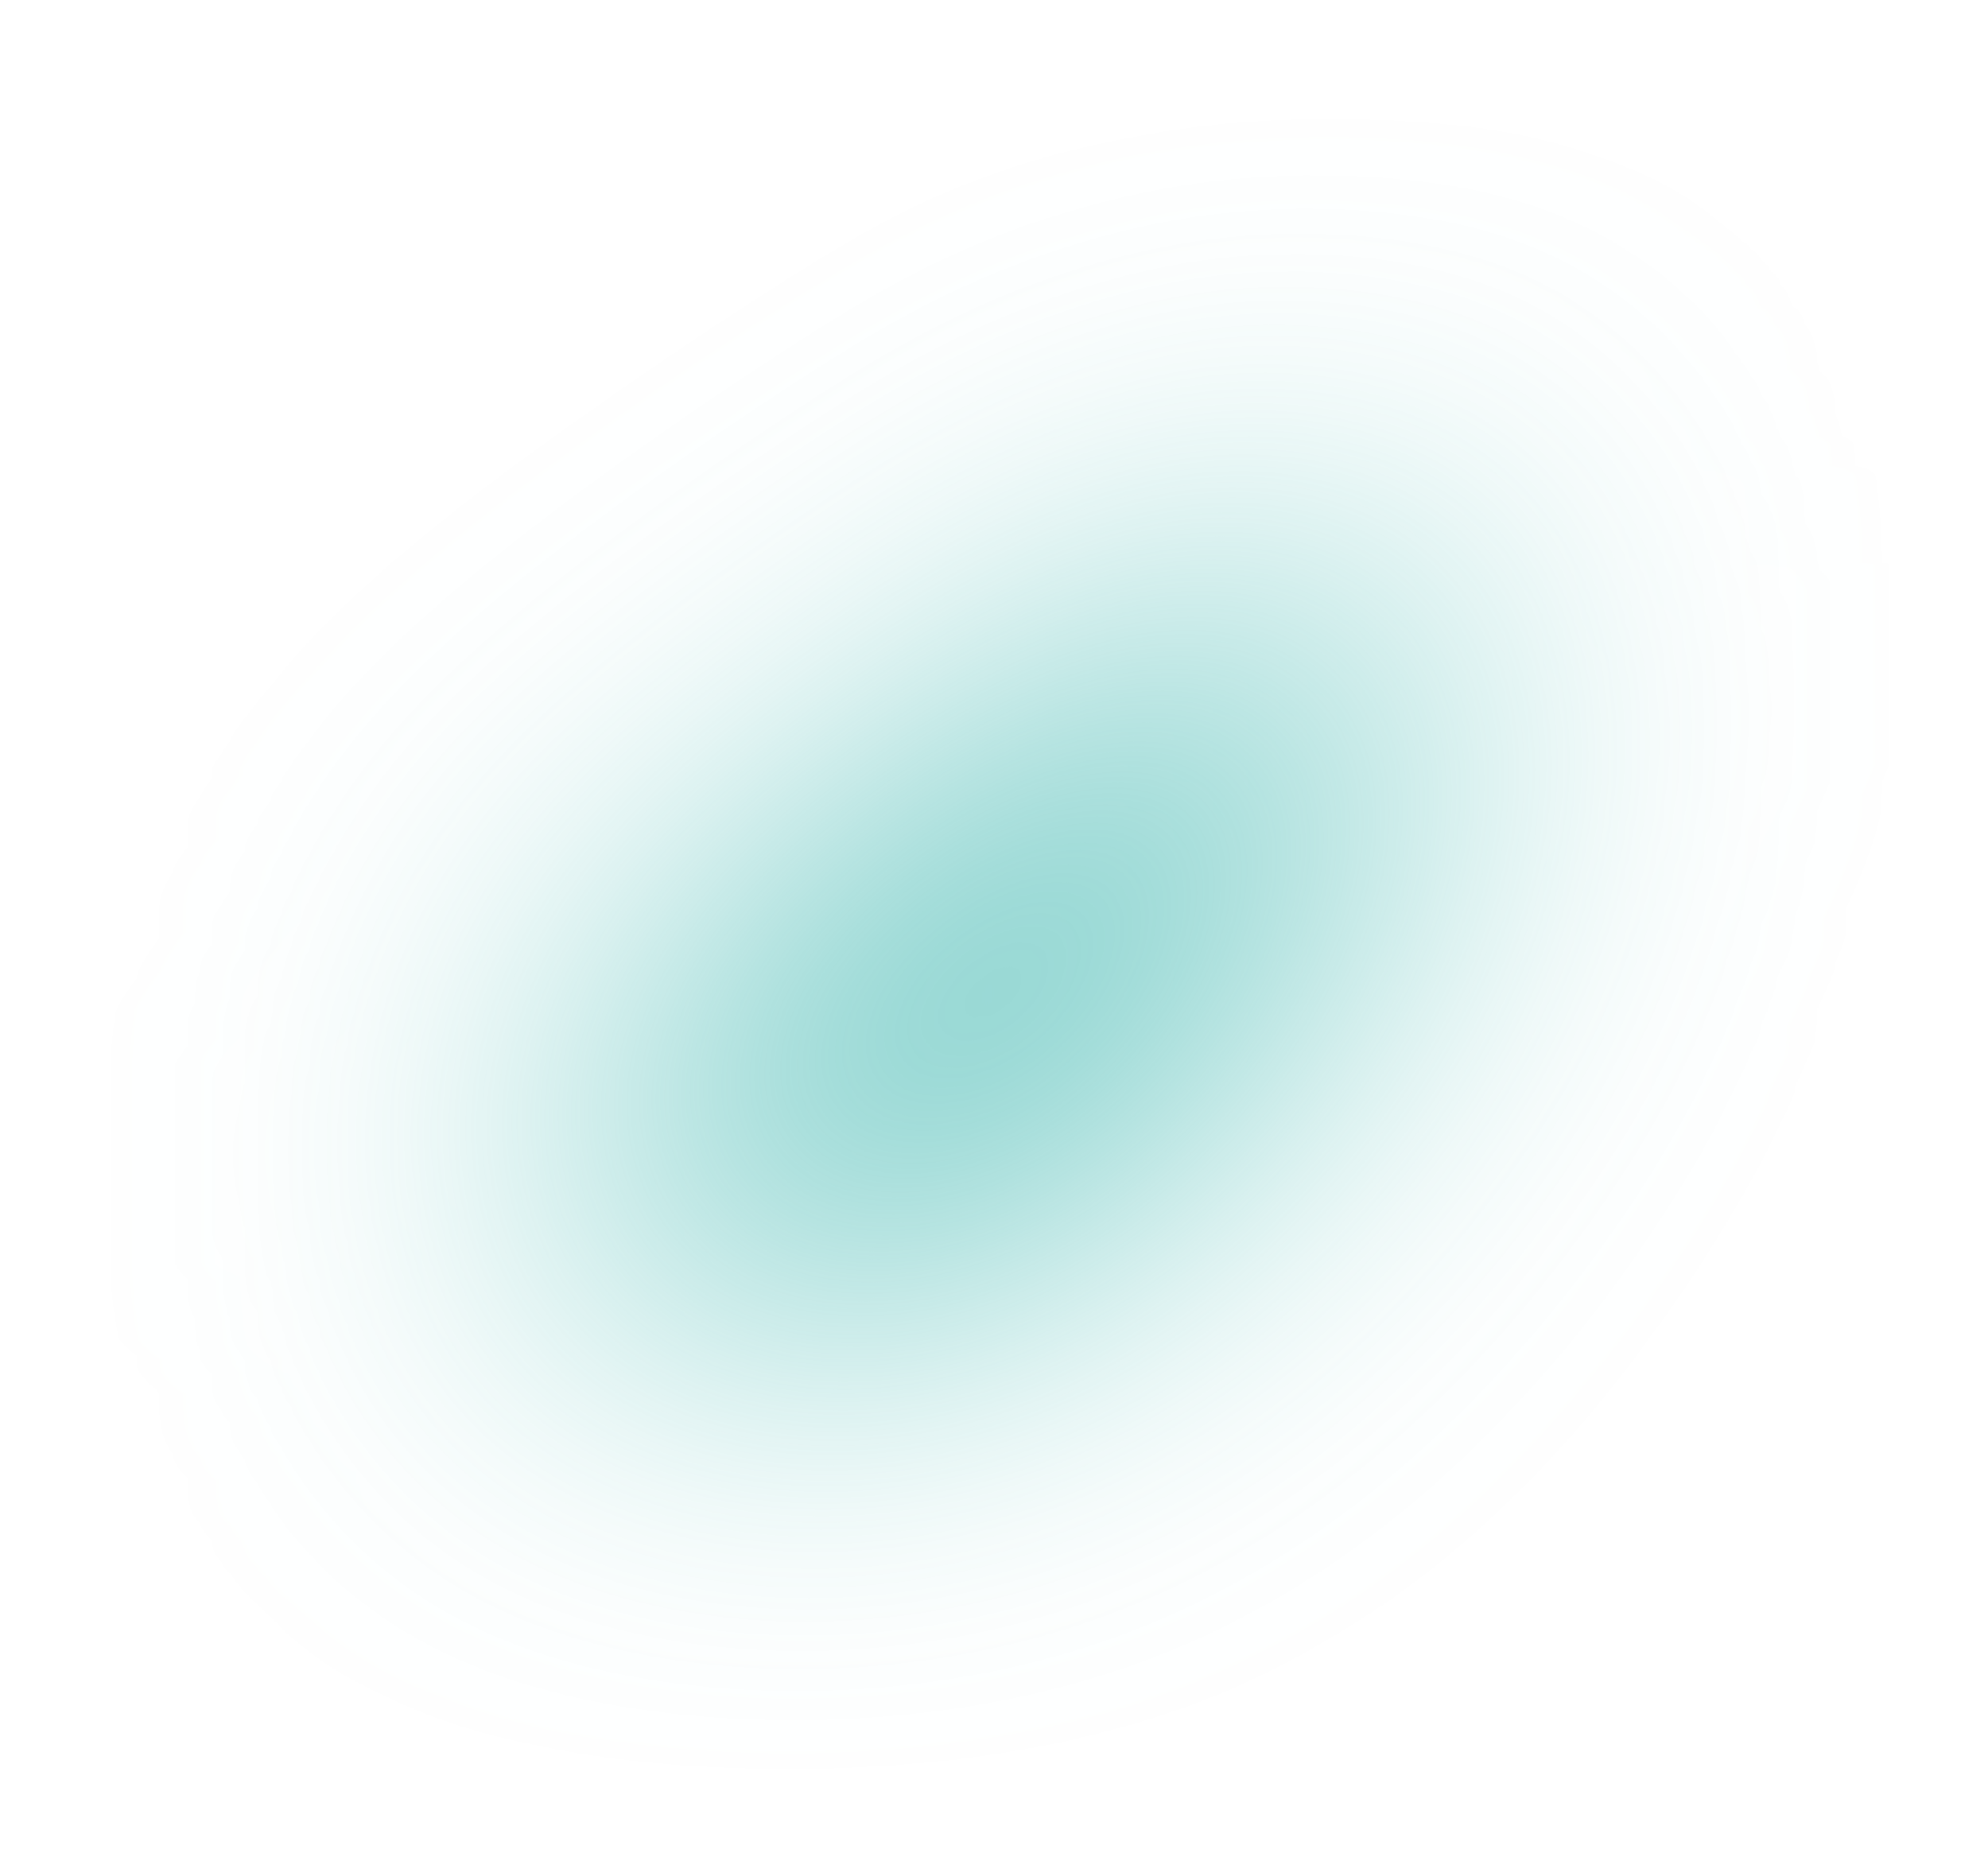
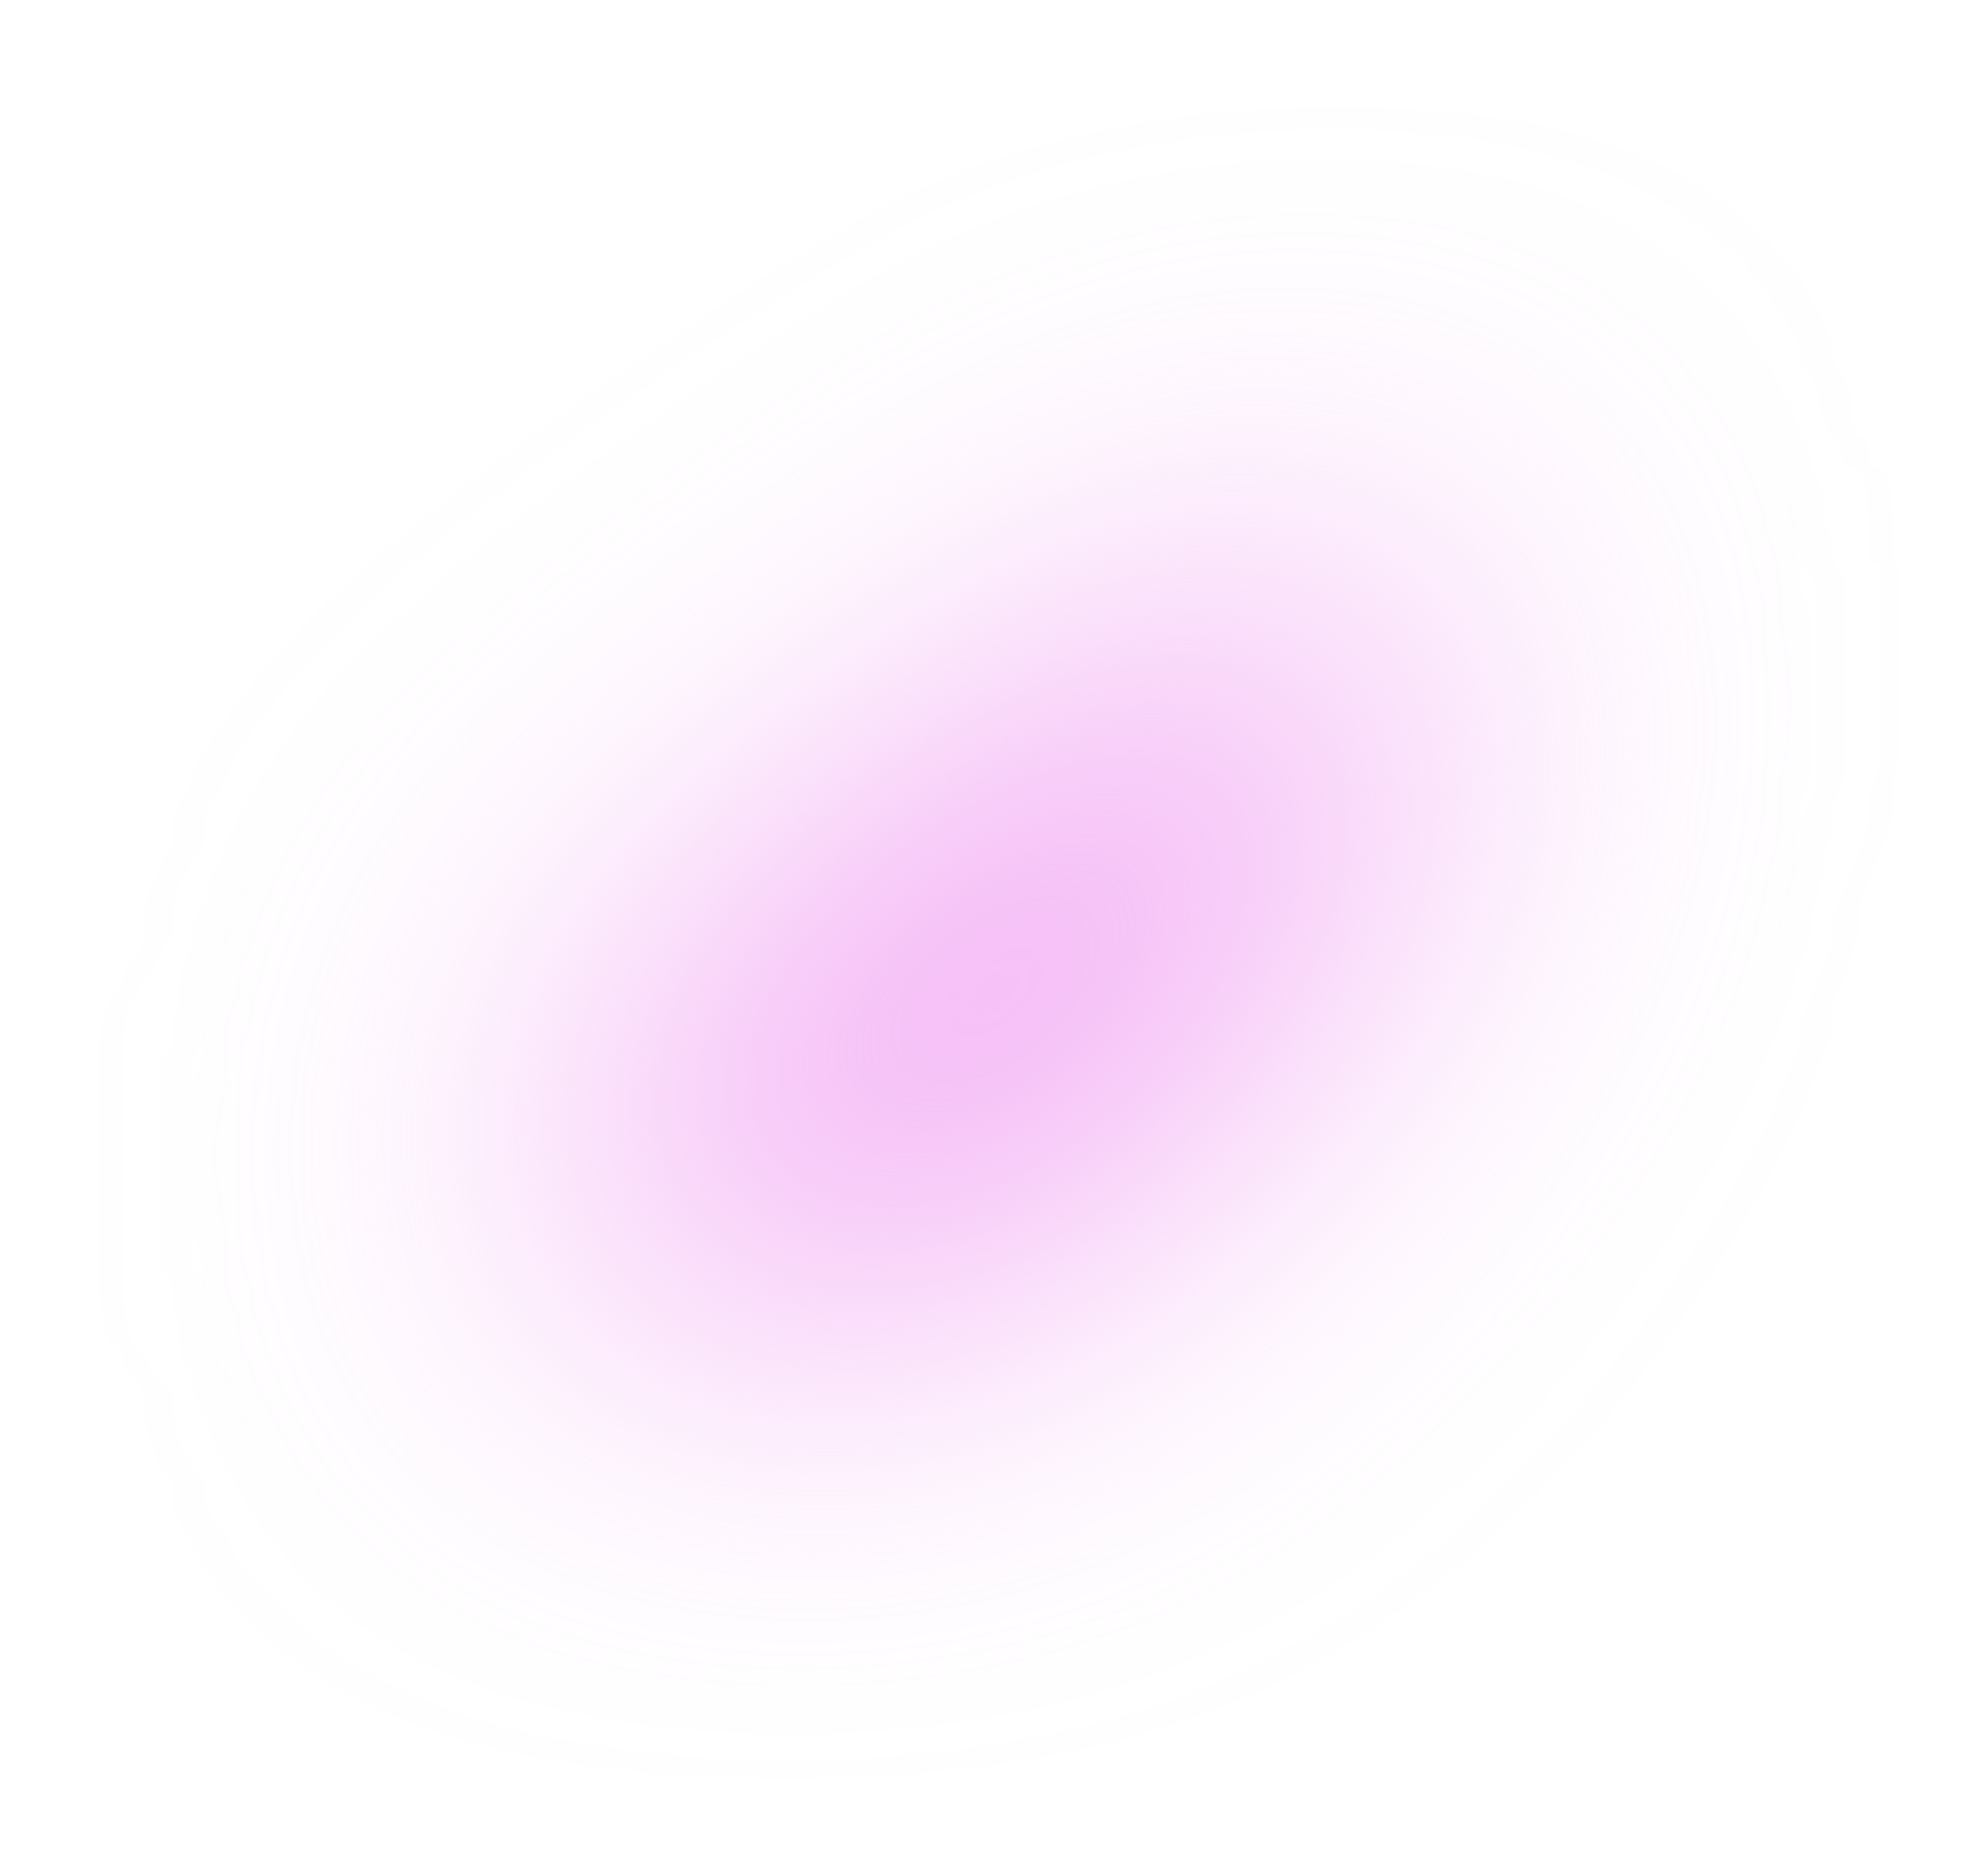
<svg xmlns="http://www.w3.org/2000/svg" width="373" height="349" viewBox="0 0 373 349" fill="none">
  <g filter="url(#filter0_f)">
-     <path d="M246.342 172.105C228.124 201.497 201.179 230.895 169.788 240.106C138.135 249.597 101.775 239.181 106.079 217.989C110.121 197.078 154.921 164.963 190.975 140.987C227.29 116.73 254.954 100.184 264.207 106.75C273.72 113.035 264.394 142.567 246.342 172.105Z" fill="#26AEA6" fill-opacity="0.76" />
+     <path d="M246.342 172.105C228.124 201.497 201.179 230.895 169.788 240.106C138.135 249.597 101.775 239.181 106.079 217.989C110.121 197.078 154.921 164.963 190.975 140.987C227.29 116.73 254.954 100.184 264.207 106.75C273.72 113.035 264.394 142.567 246.342 172.105Z" fill="#F099F2" />
  </g>
  <defs>
-     <filter id="filter0_f" x="0.73" y="0.304" width="372.262" height="348.331" filterUnits="userSpaceOnUse" color-interpolation-filters="sRGB">
+     <filter id="filter0_f" x="0.73" y="0.303" width="372.262" height="348.331" filterUnits="userSpaceOnUse" color-interpolation-filters="sRGB">
      <feFlood flood-opacity="0" result="BackgroundImageFix" />
      <feBlend mode="normal" in="SourceGraphic" in2="BackgroundImageFix" result="shape" />
      <feGaussianBlur stdDeviation="52.5" result="effect1_foregroundBlur" />
    </filter>
  </defs>
</svg>
